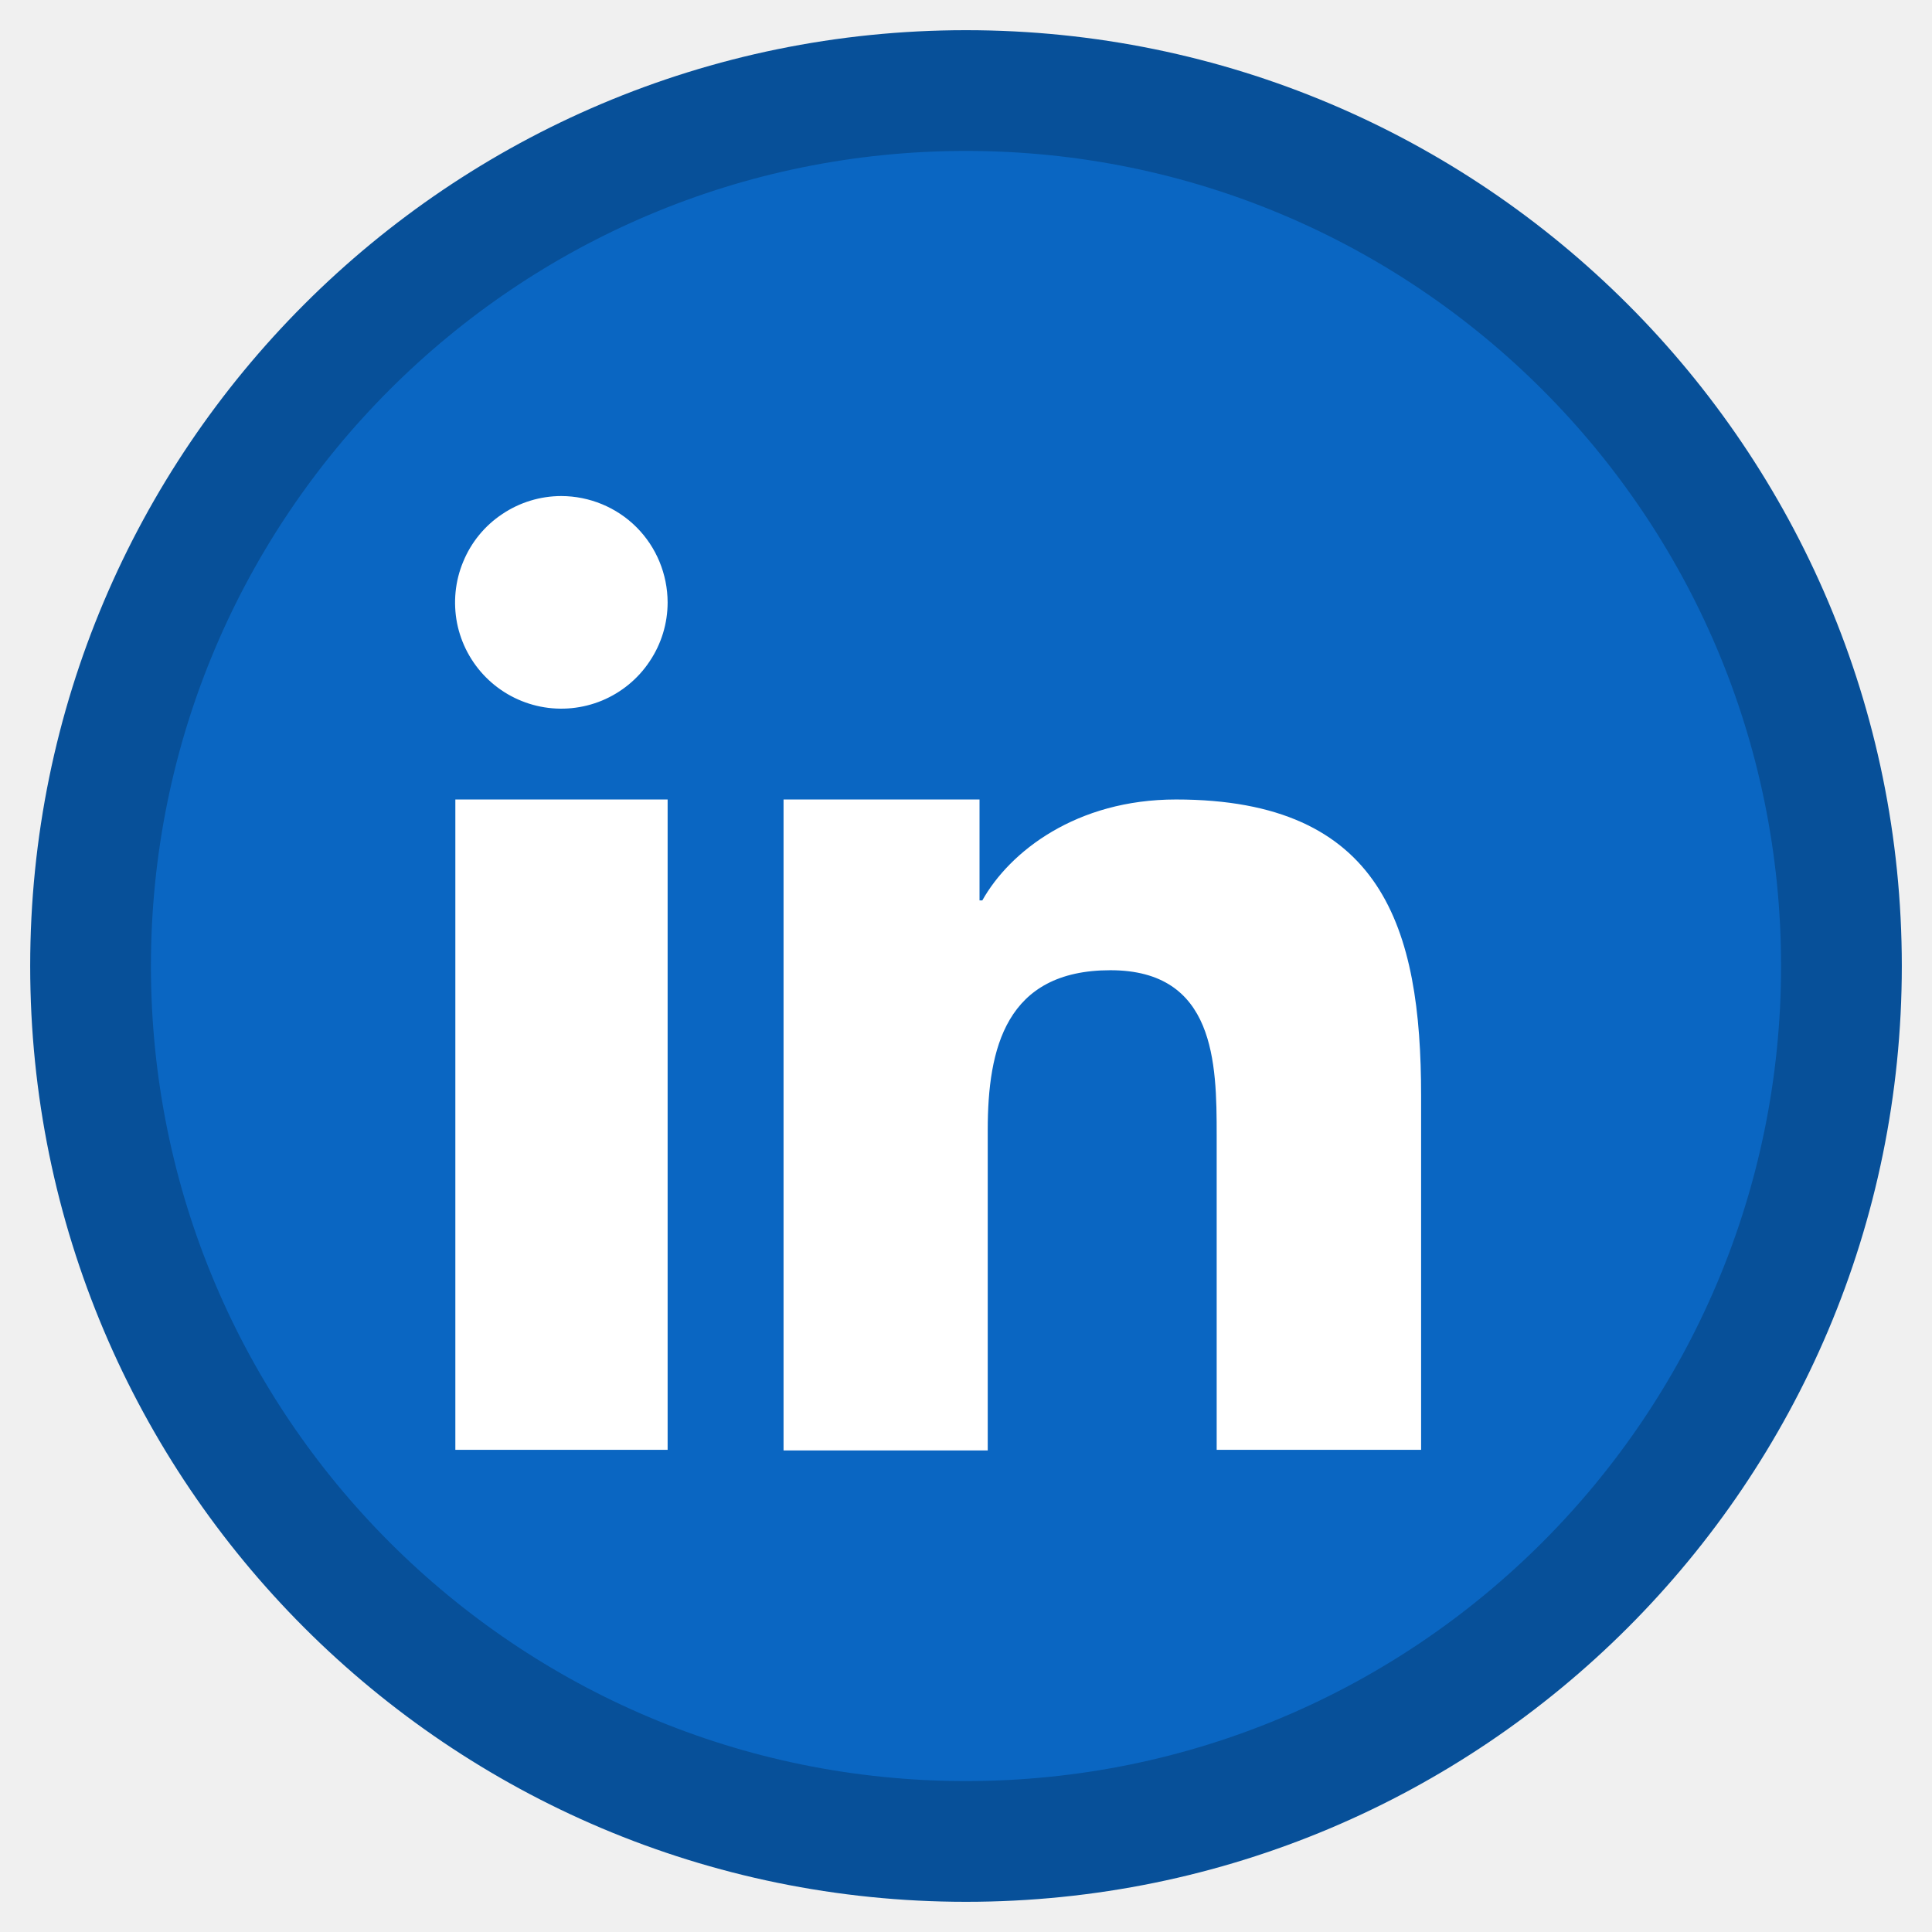
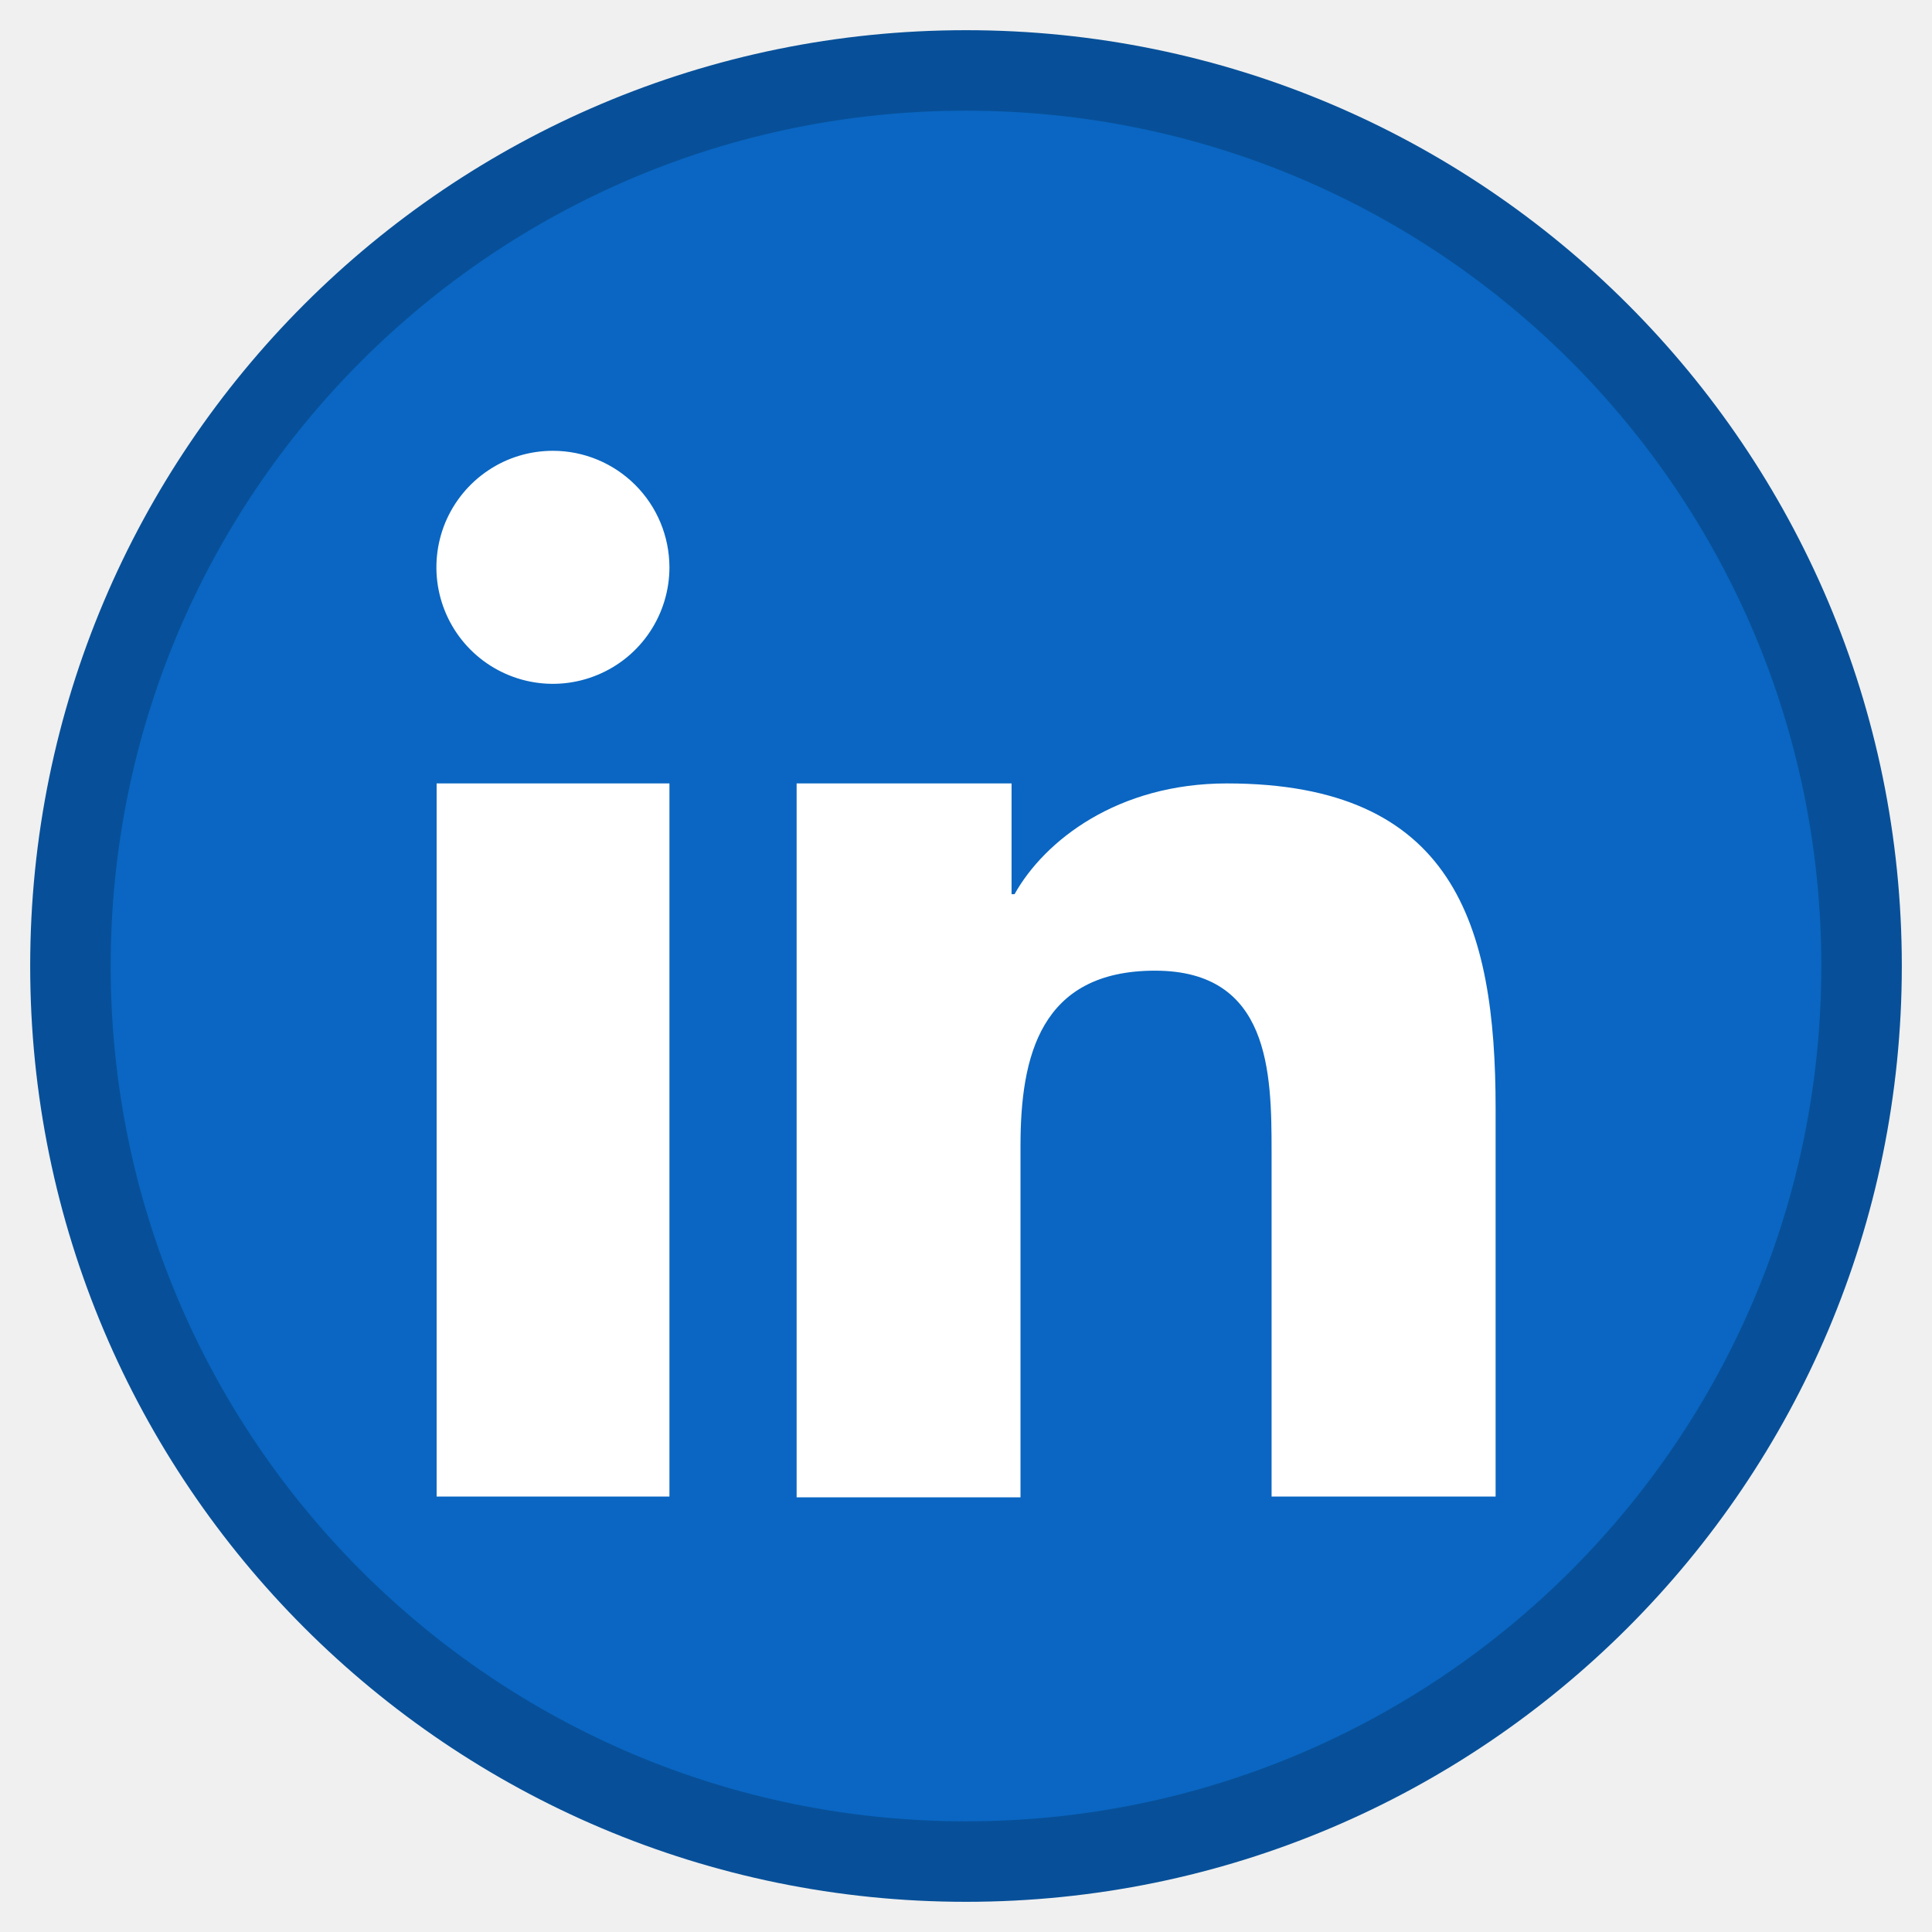
- <svg xmlns="http://www.w3.org/2000/svg" width="16" height="16" viewBox="0 0 16 16" fill="none">
+ <svg xmlns="http://www.w3.org/2000/svg" width="24" height="24" viewBox="0 0 24 24" fill="none">
  <g clip-path="url(#clip0_1248_806)">
-     <path d="M8 0.75C12.004 0.75 15.25 3.996 15.25 8C15.25 12.004 12.004 15.25 8 15.25C3.996 15.25 0.75 12.004 0.75 8C0.75 3.996 3.996 0.75 8 0.75Z" fill="#0A66C2" stroke="#075099" />
-     <path fill-rule="evenodd" clip-rule="evenodd" d="M6.489 6.621H8.112V7.457H8.135C8.362 7.052 8.914 6.621 9.739 6.621C11.452 6.621 11.769 7.687 11.769 9.074V12.007H10.076V9.4C10.076 8.803 10.064 8.035 9.196 8.035C8.329 8.035 8.18 8.684 8.18 9.357V12.012H6.489V6.621ZM5.529 4.988C5.529 5.163 5.477 5.333 5.38 5.477C5.284 5.622 5.146 5.735 4.985 5.802C4.825 5.868 4.648 5.886 4.477 5.852C4.306 5.818 4.149 5.734 4.026 5.611C3.903 5.488 3.819 5.331 3.785 5.16C3.752 4.989 3.769 4.812 3.836 4.652C3.902 4.491 4.015 4.353 4.16 4.257C4.304 4.16 4.475 4.108 4.649 4.108C4.882 4.109 5.106 4.201 5.271 4.366C5.436 4.531 5.528 4.755 5.529 4.988ZM3.771 6.621H5.529V12.007H3.771L3.771 6.621Z" fill="white" />
+     <path d="M12 0.875C18.144 0.875 23.125 5.856 23.125 12C23.125 18.144 18.144 23.125 12 23.125C5.856 23.125 0.875 18.144 0.875 12C0.875 5.856 5.856 0.875 12 0.875Z" fill="#0A66C2" stroke="#075099" />
+     <path fill-rule="evenodd" clip-rule="evenodd" d="M9.896 9.732H12.566V11.108H12.603C12.976 10.441 13.884 9.732 15.241 9.732C18.058 9.732 18.579 11.486 18.579 13.767V18.591H15.796V14.303C15.796 13.322 15.775 12.058 14.348 12.058C12.921 12.058 12.677 13.126 12.677 14.233V18.6H9.896V9.732ZM8.316 7.047C8.316 7.333 8.231 7.613 8.072 7.851C7.913 8.089 7.687 8.275 7.422 8.384C7.158 8.494 6.867 8.523 6.586 8.467C6.305 8.411 6.047 8.273 5.845 8.071C5.642 7.868 5.505 7.61 5.449 7.33C5.393 7.049 5.422 6.758 5.531 6.493C5.641 6.229 5.826 6.003 6.064 5.844C6.302 5.684 6.582 5.6 6.868 5.6C7.252 5.6 7.62 5.753 7.891 6.024C8.163 6.295 8.315 6.663 8.316 7.047ZM5.424 9.732H8.316V18.591H5.424L5.424 9.732Z" fill="white" />
  </g>
  <defs>
    <clipPath id="clip0_1248_806">
-       <rect width="16" height="16" fill="white" />
+       <rect width="24" height="24" fill="white" />
    </clipPath>
  </defs>
</svg>
